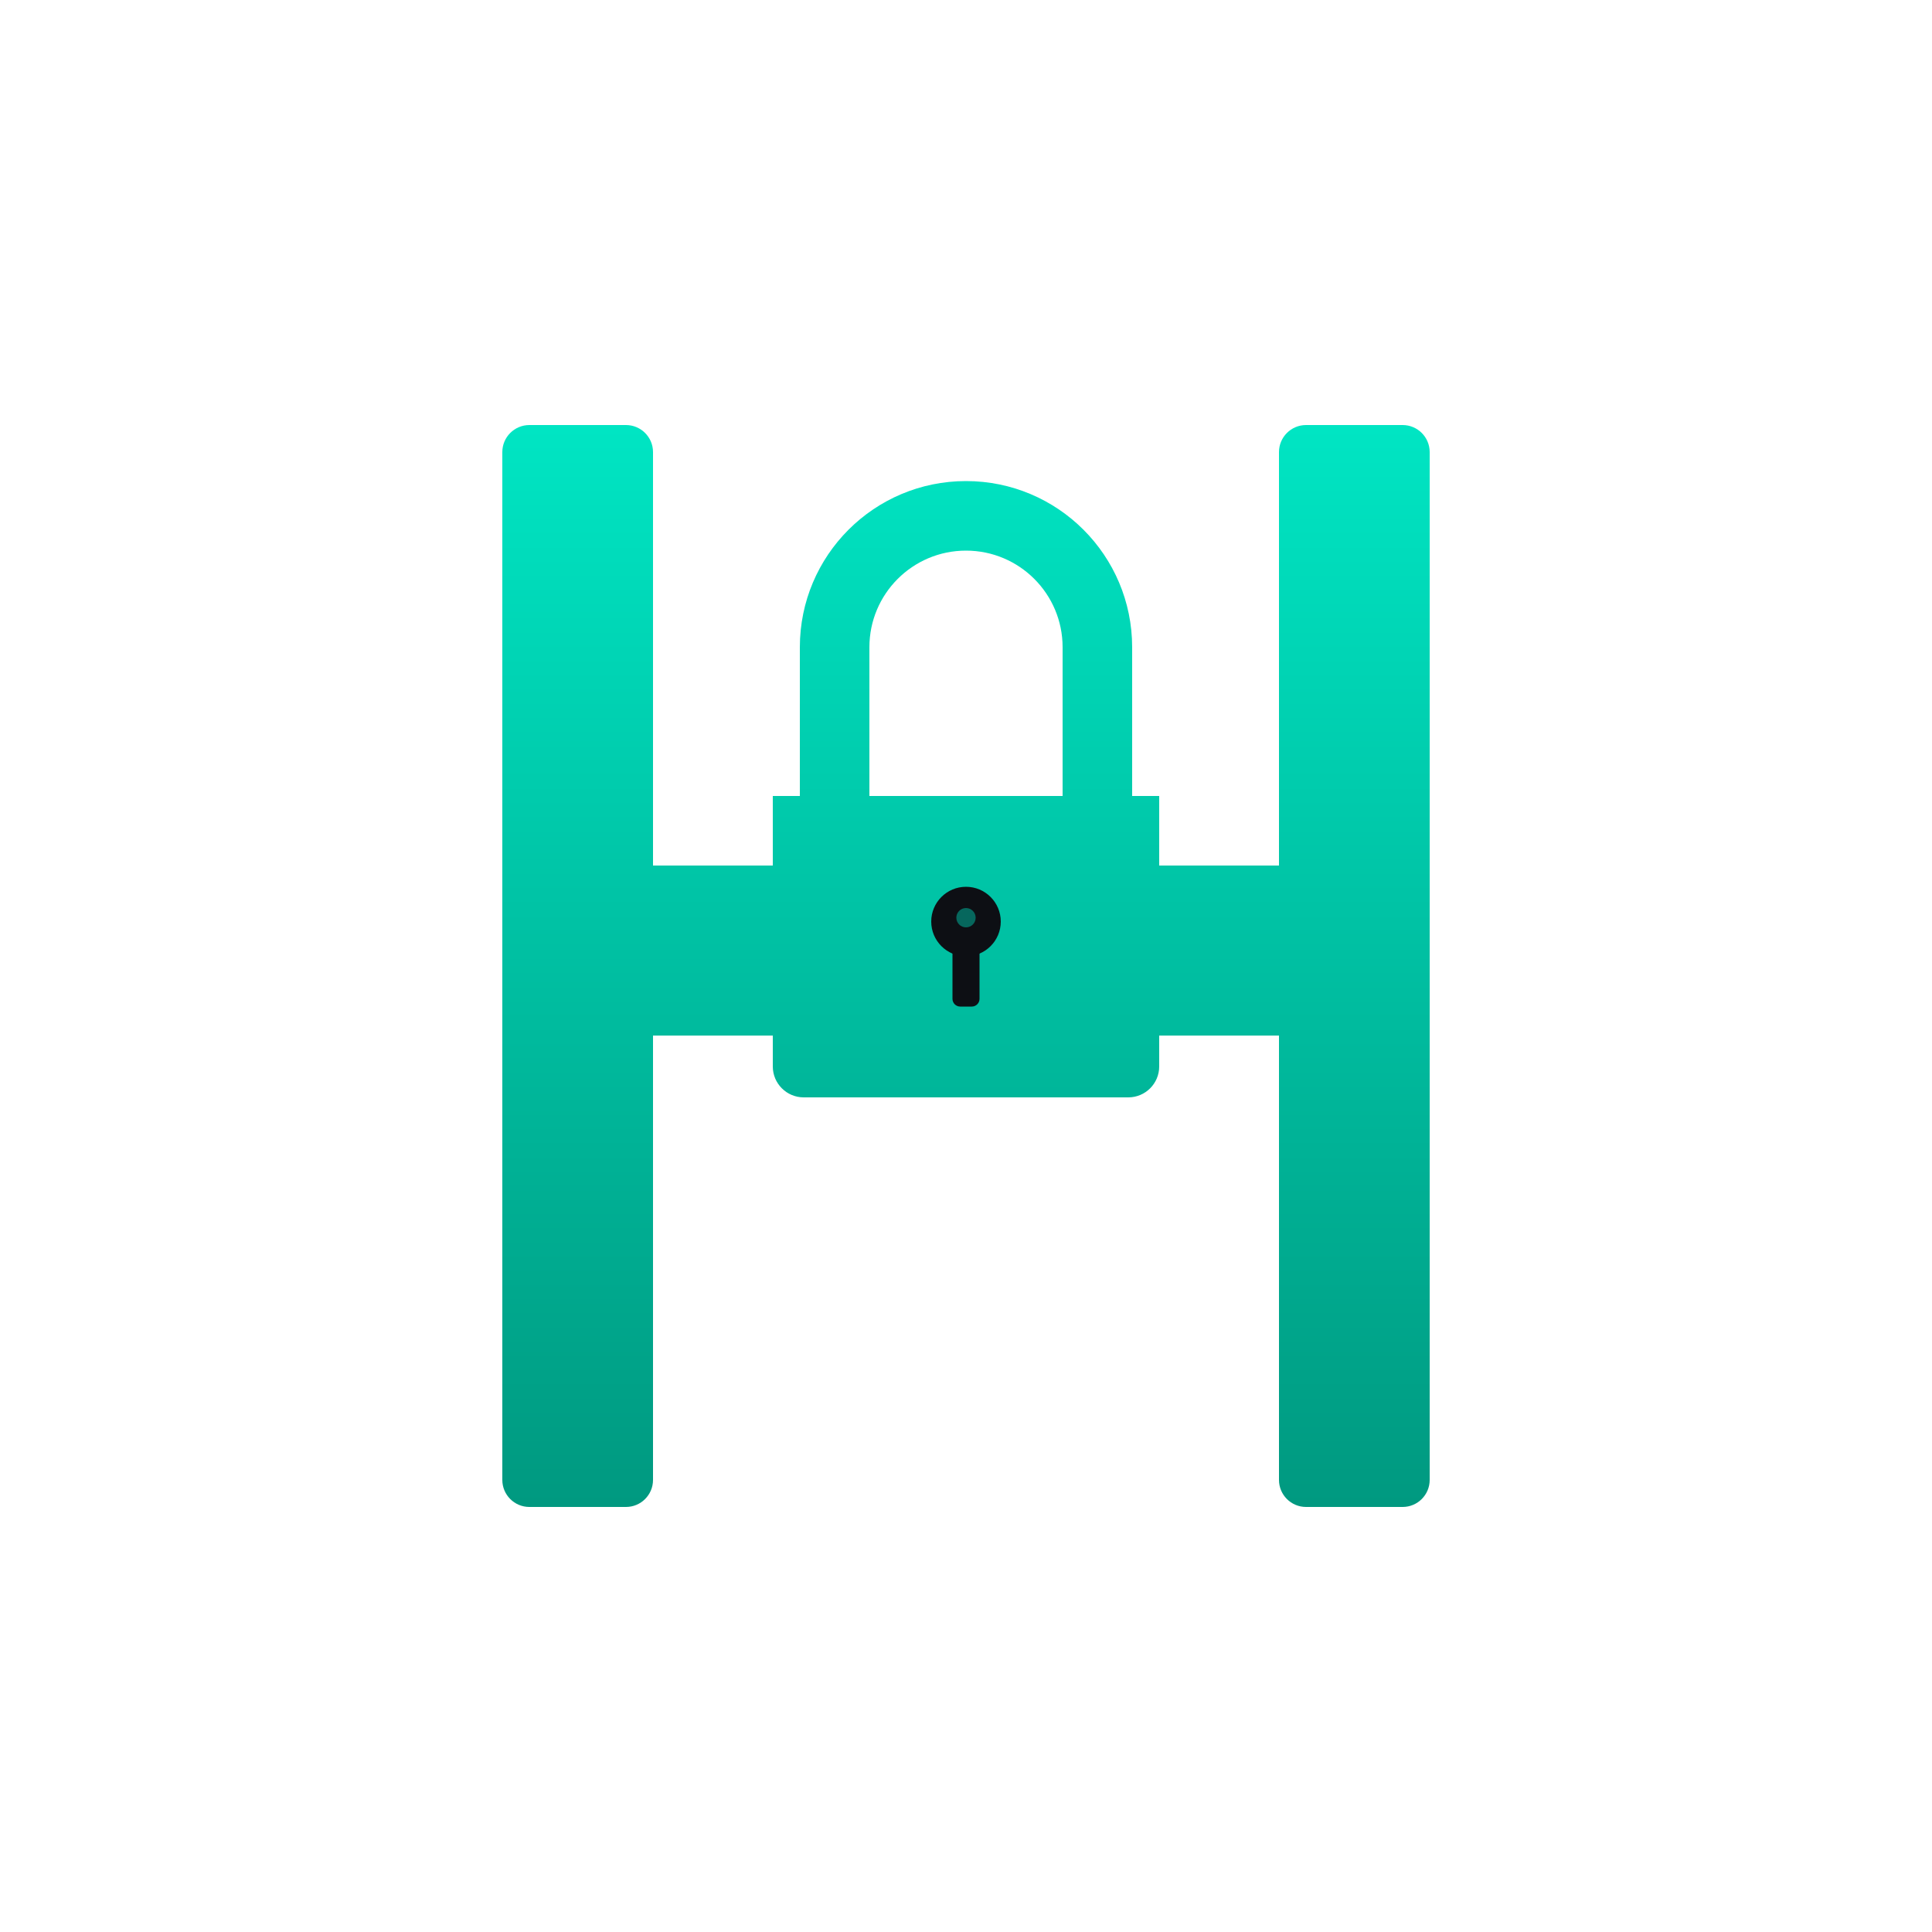
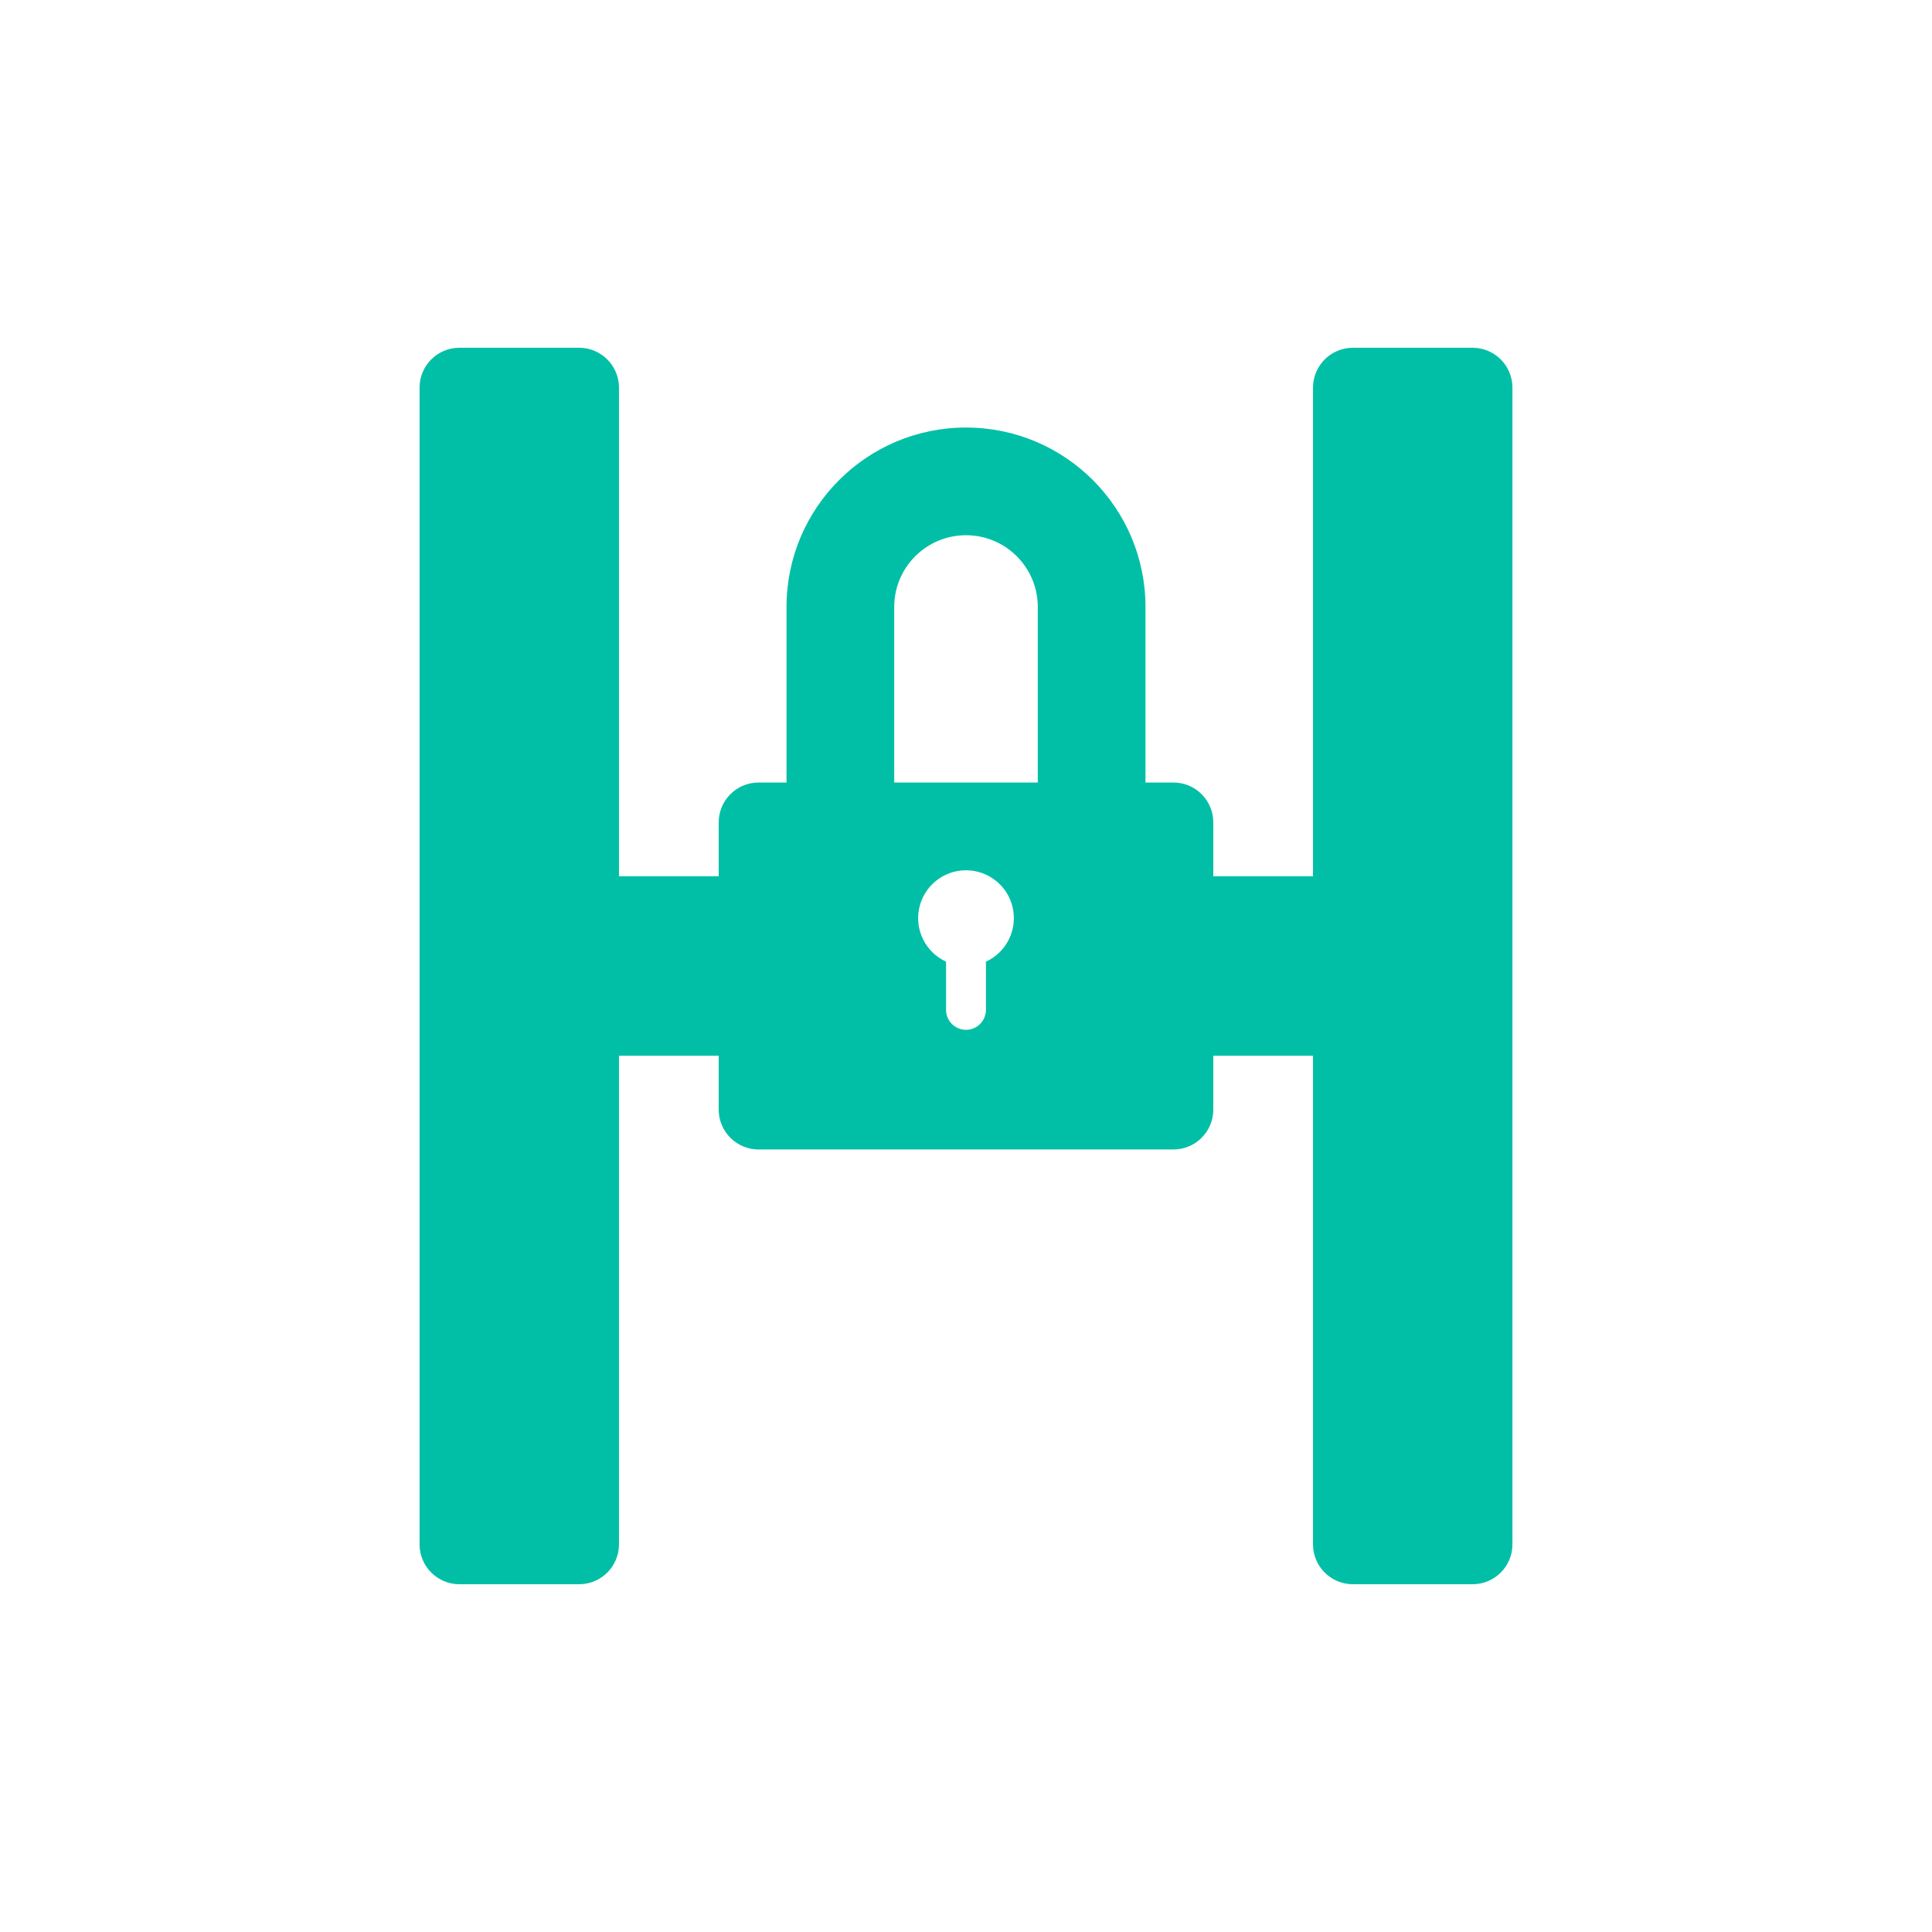
- <svg xmlns="http://www.w3.org/2000/svg" viewBox="0 0 1000 1000" width="1000" height="1000">
-   <defs>
-     <linearGradient id="hGrad" x1="0%" y1="0%" x2="0%" y2="100%">
-       <stop offset="0%" stop-color="#00E5C3" />
-       <stop offset="100%" stop-color="#009980" />
-     </linearGradient>
-   </defs>
-   <path d="     M 260 234     A 14 14 0 0 1 274 220     L 324 220     A 14 14 0 0 1 338 234     L 338 448     L 400 448     L 400 412     L 414 412     L 414 335     A 86 86 0 0 1 586 335     L 586 412     L 600 412     L 600 448     L 662 448     L 662 234     A 14 14 0 0 1 676 220     L 726 220     A 14 14 0 0 1 740 234     L 740 766     A 14 14 0 0 1 726 780     L 676 780     A 14 14 0 0 1 662 766     L 662 536     L 600 536     L 600 552     A 16 16 0 0 1 584 568     L 416 568     A 16 16 0 0 1 400 552     L 400 536     L 338 536     L 338 766     A 14 14 0 0 1 324 780     L 274 780     A 14 14 0 0 1 260 766     L 260 234     Z     M 450 412     L 450 335     A 50 50 0 0 1 550 335     L 550 412     Z   " fill="url(#hGrad)" fill-rule="evenodd" />
-   <circle cx="500" cy="477" r="18" fill="#0D0F14" />
-   <rect x="493" y="487" width="14" height="34" rx="4" fill="#0D0F14" />
-   <circle cx="500" cy="475" r="5" fill="#00BFA6" opacity="0.5" />
+ <svg xmlns="http://www.w3.org/2000/svg" viewBox="0 0 1024 1024" width="1024" height="1024">
+   <path transform="translate(222.373 184.320) scale(1.057032)" fill="#00BFA6" fill-rule="evenodd" d="M 0 20 A 20 20 0 0 1 20 0 L 80 0 A 20 20 0 0 1 100 20 L 100 265 L 150 265 L 150 238 A 20 20 0 0 1 170 218 L 184 218 L 184 130 A 90 90 0 0 1 364 130 L 364 218 L 378 218 A 20 20 0 0 1 398 238 L 398 265 L 448 265 L 448 20 A 20 20 0 0 1 468 0 L 528 0 A 20 20 0 0 1 548 20 L 548 600 A 20 20 0 0 1 528 620 L 468 620 A 20 20 0 0 1 448 600 L 448 355 L 398 355 L 398 382 A 20 20 0 0 1 378 402 L 170 402 A 20 20 0 0 1 150 382 L 150 355 L 100 355 L 100 600 A 20 20 0 0 1 80 620 L 20 620 A 20 20 0 0 1 0 600 Z M 238 218 L 238 130 A 36 36 0 0 1 310 130 L 310 218 Z M 284 307.82 L 284 332 A 10 10 0 0 1 264 332 L 264 307.82 A 24 24 0 1 1 284 307.82 Z" />
</svg>
